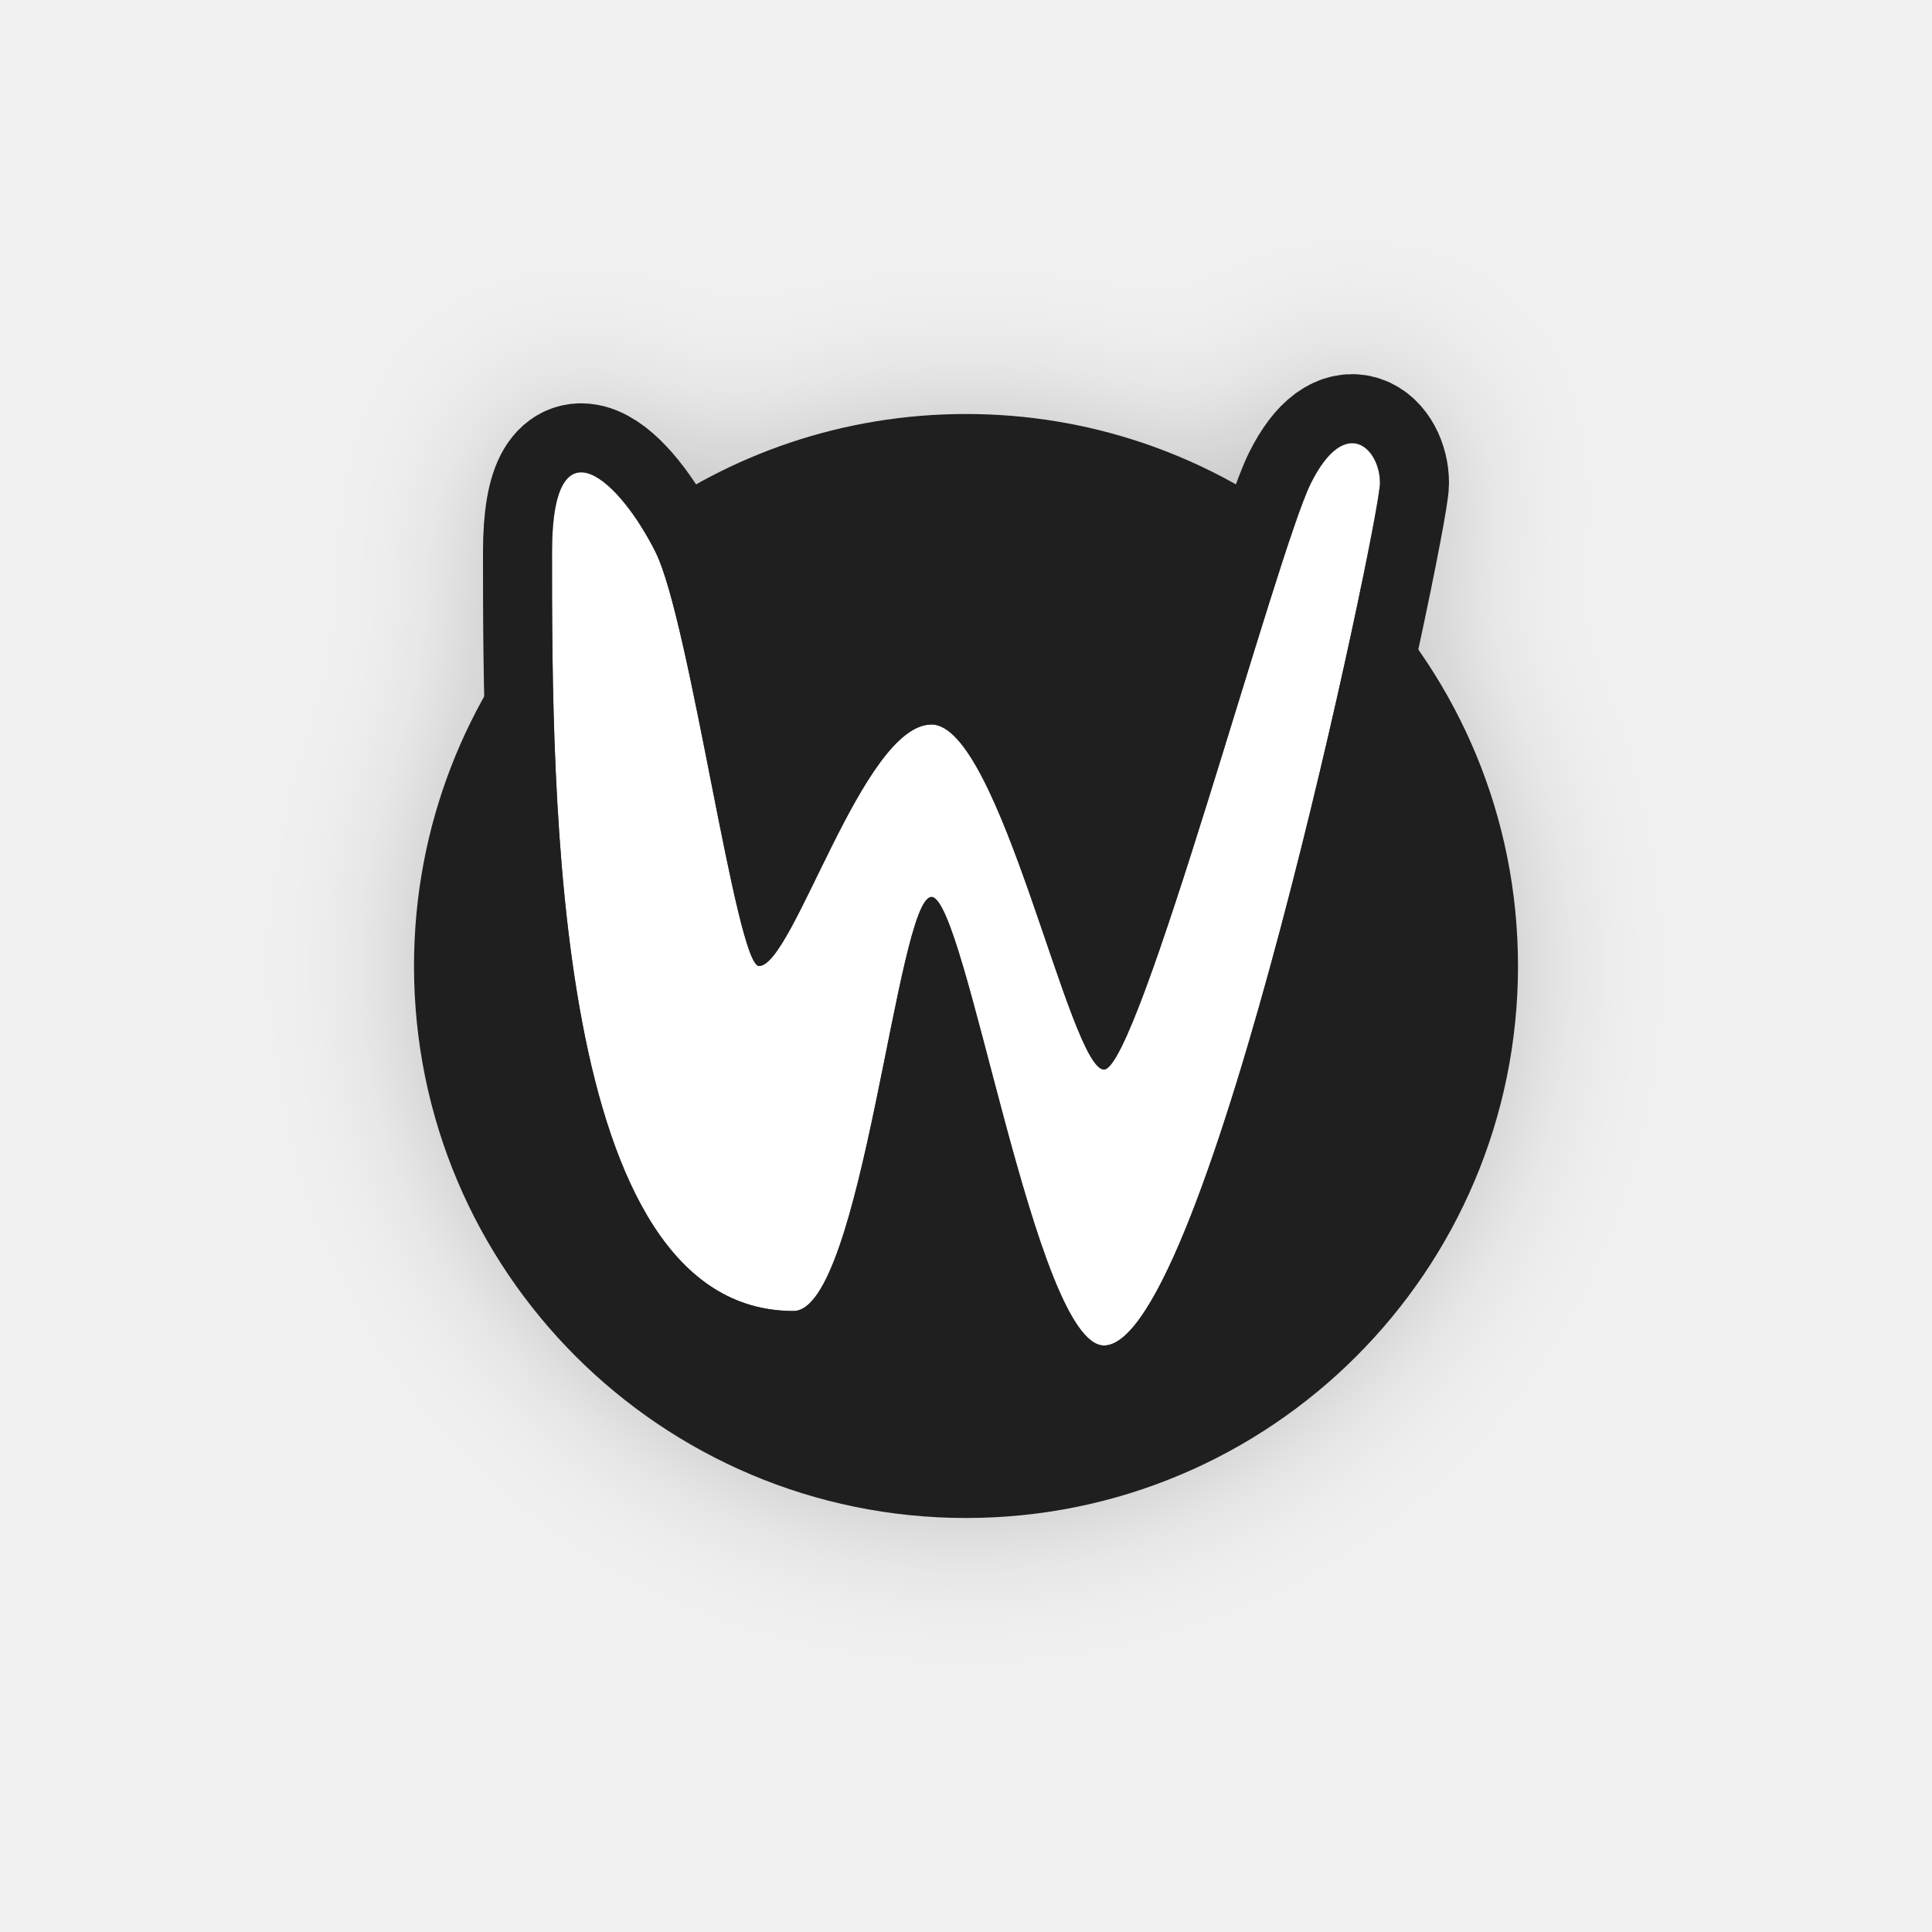
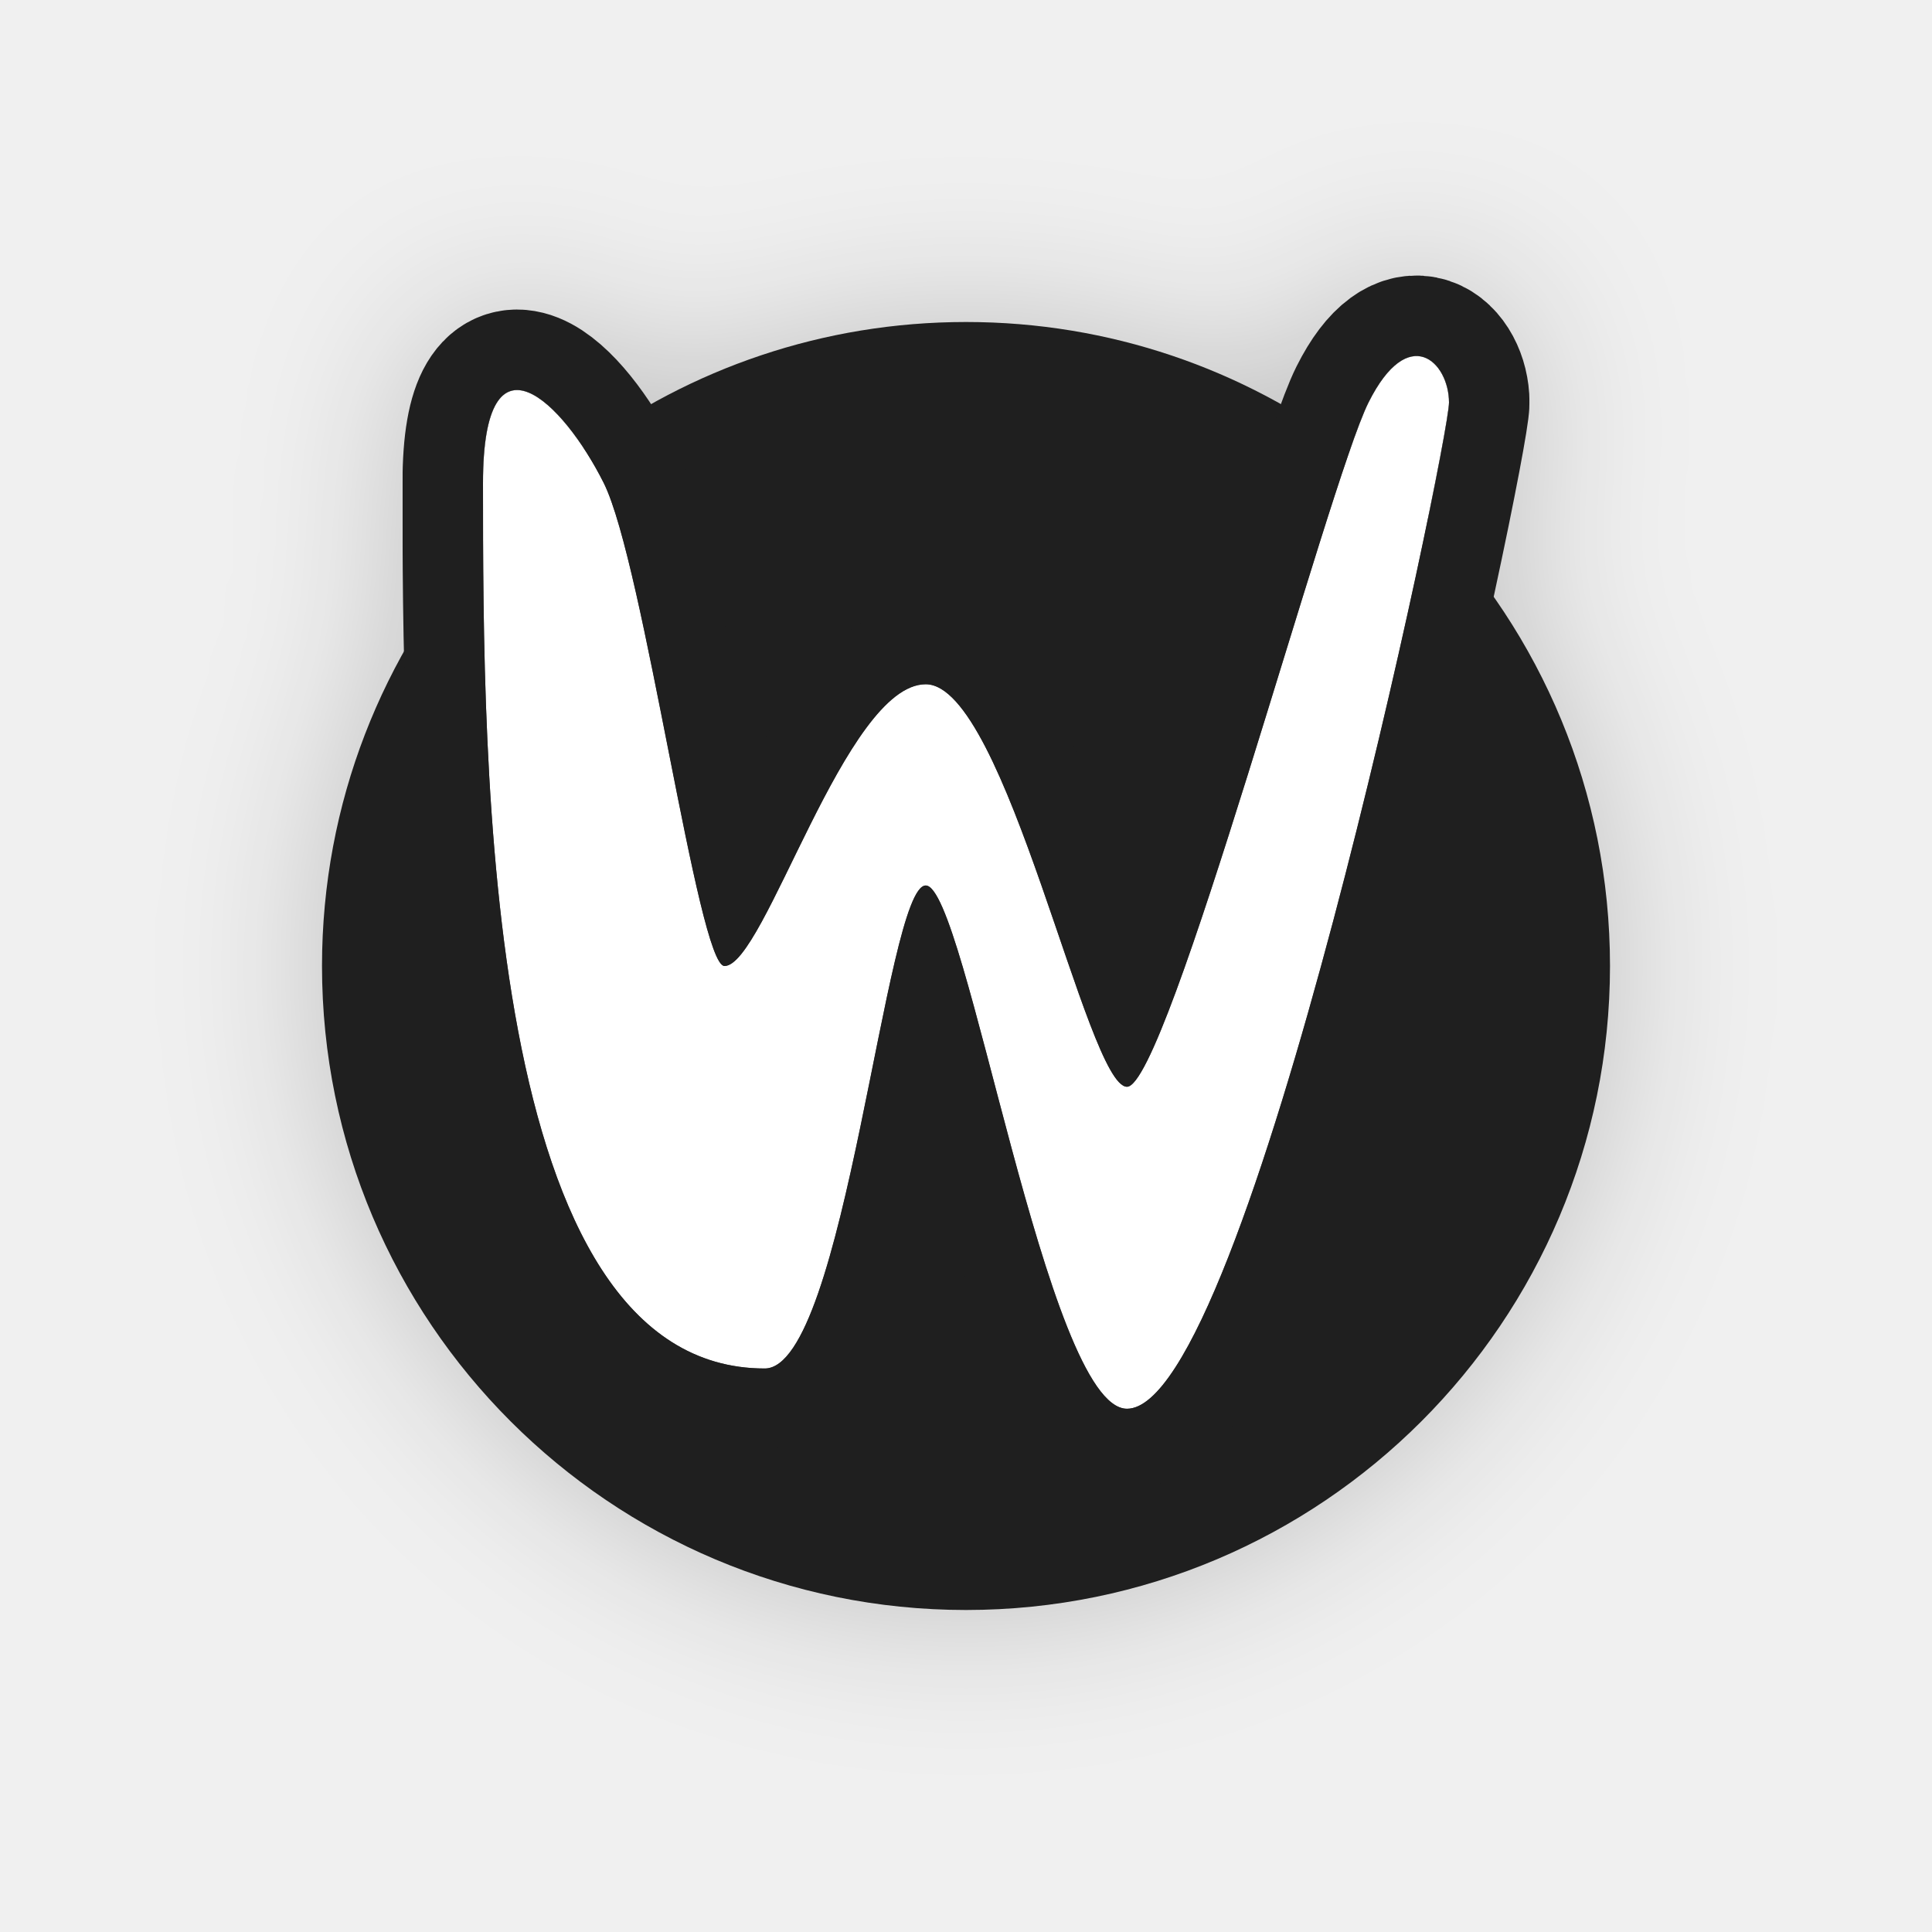
- <svg xmlns="http://www.w3.org/2000/svg" width="28" height="28" viewBox="0 0 28 28" fill="none">
+ <svg xmlns="http://www.w3.org/2000/svg" width="24" height="24" viewBox="0 0 24 24" fill="none">
  <g filter="url(#filter0_d_267_7028)">
-     <path d="M14 22C18.418 22 22 18.418 22 14C22 11.834 21.139 9.869 19.741 8.429C19.064 11.721 17.208 19.5 16 19.5C15.414 19.5 14.828 17.27 14.343 15.422C14 14.115 13.707 13 13.5 13C13.293 13 13.086 14.029 12.843 15.236C12.5 16.941 12.086 19 11.5 19C8.221 19 8.014 12.417 8.001 8.707C6.756 10.118 6 11.971 6 14C6 18.418 9.582 22 14 22Z" fill="#1F1F1F" />
-     <path d="M9.5 8C9.426 7.851 9.34 7.702 9.248 7.563C8.793 7.9 8.375 8.284 8.001 8.707C8.014 12.417 8.221 19 11.5 19C12.086 19 12.5 16.941 12.843 15.236C13.086 14.029 13.293 13 13.5 13C13.707 13 14 14.115 14.343 15.422C14.828 17.27 15.414 19.5 16 19.5C17.208 19.5 19.064 11.721 19.741 8.429C19.442 8.121 19.118 7.836 18.773 7.579C18.558 8.197 18.259 9.167 17.935 10.218C17.189 12.641 16.309 15.5 16 15.5C15.793 15.5 15.5 14.642 15.157 13.637C14.672 12.216 14.086 10.5 13.5 10.5C12.914 10.5 12.328 11.701 11.843 12.696C11.5 13.399 11.207 14 11 14C10.831 14 10.574 12.695 10.296 11.285C10.03 9.935 9.745 8.489 9.5 8Z" fill="#1F1F1F" />
-     <path d="M9.248 7.563C9.34 7.702 9.426 7.851 9.5 8C9.745 8.489 10.03 9.935 10.296 11.285C10.574 12.695 10.831 14 11 14C11.207 14 11.5 13.399 11.843 12.696C12.328 11.701 12.914 10.5 13.5 10.5C14.086 10.5 14.672 12.216 15.157 13.637C15.5 14.642 15.793 15.5 16 15.5C16.309 15.5 17.189 12.641 17.935 10.218C18.259 9.167 18.558 8.197 18.773 7.579C17.441 6.587 15.789 6 14 6C12.221 6 10.577 6.581 9.248 7.563Z" fill="#1F1F1F" />
-     <path d="M9.248 7.563C8.724 6.769 8 6.298 8 8C8 8.221 8 8.458 8.001 8.707C8.375 8.284 8.793 7.9 9.248 7.563Z" fill="#1F1F1F" />
-     <path d="M20 7C20 6.5 19.5 6 19 7C18.943 7.115 18.866 7.315 18.773 7.579C19.118 7.836 19.442 8.121 19.741 8.429C19.905 7.632 20 7.097 20 7Z" fill="#1F1F1F" />
-     <mask id="path-2-outside-1_267_7028" maskUnits="userSpaceOnUse" x="7" y="4.423" width="14" height="17" fill="black">
-       <rect fill="white" x="7" y="4.423" width="14" height="17" />
-       <path d="M13.5 10.5C12.5 10.5 11.5 14 11 14C10.67 14 10 9 9.5 8C9 7 8 6 8 8C8 11.501 8 19 11.5 19C12.5 19 13 13 13.5 13C14 13 15 19.5 16 19.5C17.5 19.5 20 7.5 20 7C20 6.5 19.5 6 19 7C18.5 8 16.5 15.5 16 15.5C15.5 15.5 14.5 10.5 13.5 10.5Z" />
+     <path d="M12 20C16.418 20 20 16.418 20 12C20 9.834 19.139 7.869 17.741 6.429C17.064 9.721 15.208 17.5 14 17.5C13.414 17.5 12.828 15.27 12.343 13.422C12 12.115 11.707 11 11.5 11C11.293 11 11.086 12.029 10.843 13.236C10.5 14.941 10.086 17 9.5 17C6.221 17 6.014 10.417 6.001 6.707C4.756 8.118 4 9.971 4 12C4 16.418 7.582 20 12 20Z" fill="#1F1F1F" />
+     <path d="M7.5 6C7.426 5.851 7.34 5.702 7.248 5.563C6.793 5.9 6.375 6.284 6.001 6.707C6.014 10.417 6.221 17 9.5 17C10.086 17 10.5 14.941 10.843 13.236C11.086 12.029 11.293 11 11.5 11C11.707 11 12 12.115 12.343 13.422C12.828 15.27 13.414 17.5 14 17.5C15.208 17.5 17.064 9.721 17.741 6.429C17.442 6.121 17.118 5.836 16.773 5.579C16.558 6.197 16.259 7.167 15.935 8.218C15.189 10.641 14.309 13.5 14 13.5C13.793 13.5 13.5 12.642 13.157 11.637C12.672 10.216 12.086 8.5 11.5 8.5C10.914 8.5 10.328 9.701 9.843 10.696C9.5 11.399 9.207 12 9 12C8.831 12 8.574 10.695 8.296 9.285C8.03 7.935 7.745 6.489 7.5 6Z" fill="#1F1F1F" />
+     <path d="M7.248 5.563C7.34 5.702 7.426 5.851 7.5 6C7.745 6.489 8.03 7.935 8.296 9.285C8.574 10.695 8.831 12 9 12C9.207 12 9.5 11.399 9.843 10.696C10.328 9.701 10.914 8.5 11.5 8.5C12.086 8.5 12.672 10.216 13.157 11.637C13.5 12.642 13.793 13.5 14 13.5C14.309 13.5 15.189 10.641 15.935 8.218C16.259 7.167 16.558 6.197 16.773 5.579C15.441 4.587 13.789 4 12 4C10.221 4 8.577 4.581 7.248 5.563Z" fill="#1F1F1F" />
+     <path d="M7.248 5.563C6.724 4.769 6 4.298 6 6C6 6.221 6 6.458 6.001 6.707C6.375 6.284 6.793 5.9 7.248 5.563Z" fill="#1F1F1F" />
+     <path d="M18 5C18 4.5 17.5 4 17 5C16.943 5.115 16.866 5.315 16.773 5.579C17.118 5.836 17.442 6.121 17.741 6.429C17.905 5.632 18 5.097 18 5Z" fill="#1F1F1F" />
+     <mask id="path-2-outside-1_267_7028" maskUnits="userSpaceOnUse" x="5" y="2.423" width="14" height="17" fill="black">
+       <rect fill="white" x="5" y="2.423" width="14" height="17" />
+       <path d="M11.5 8.5C10.5 8.5 9.5 12 9 12C8.67 12 8 7 7.5 6C7 5 6 4 6 6C6 9.5 6 17 9.5 17C10.5 17 11 11 11.5 11C12 11 13 17.5 14 17.5C15.5 17.5 18 5.5 18 5C18 4.5 17.5 4 17 5C16.5 6 14.5 13.5 14 13.5C13.5 13.5 12.5 8.5 11.5 8.5Z" />
    </mask>
-     <path d="M13.5 10.5C12.5 10.5 11.5 14 11 14C10.67 14 10 9 9.5 8C9 7 8 6 8 8C8 11.501 8 19 11.5 19C12.5 19 13 13 13.5 13C14 13 15 19.5 16 19.5C17.5 19.5 20 7.5 20 7C20 6.5 19.5 6 19 7C18.5 8 16.5 15.5 16 15.5C15.5 15.5 14.5 10.5 13.5 10.5Z" fill="white" />
-     <path d="M13.5 10.5C12.5 10.5 11.5 14 11 14C10.67 14 10 9 9.5 8C9 7 8 6 8 8C8 11.501 8 19 11.5 19C12.5 19 13 13 13.5 13C14 13 15 19.5 16 19.5C17.5 19.5 20 7.5 20 7C20 6.5 19.5 6 19 7C18.5 8 16.5 15.5 16 15.5C15.5 15.5 14.5 10.5 13.5 10.5Z" stroke="#1F1F1F" stroke-width="2" mask="url(#path-2-outside-1_267_7028)" />
+     <path d="M11.5 8.5C10.5 8.5 9.5 12 9 12C8.67 12 8 7 7.5 6C7 5 6 4 6 6C6 9.5 6 17 9.5 17C10.5 17 11 11 11.5 11C12 11 13 17.5 14 17.5C15.5 17.5 18 5.5 18 5C18 4.5 17.5 4 17 5C16.5 6 14.5 13.5 14 13.5C13.5 13.5 12.5 8.5 11.5 8.5Z" fill="white" />
+     <path d="M11.5 8.5C10.5 8.5 9.5 12 9 12C8.67 12 8 7 7.5 6C7 5 6 4 6 6C6 9.5 6 17 9.5 17C10.5 17 11 11 11.5 11C12 11 13 17.5 14 17.5C15.5 17.5 18 5.5 18 5C18 4.5 17.5 4 17 5C16.5 6 14.5 13.5 14 13.5C13.5 13.5 12.5 8.5 11.5 8.5Z" stroke="#1F1F1F" stroke-width="2" mask="url(#path-2-outside-1_267_7028)" />
  </g>
  <defs>
-     <filter id="filter0_d_267_7028" x="0" y="0" width="28" height="28" filterUnits="userSpaceOnUse" color-interpolation-filters="sRGB">
+     <filter id="filter0_d_267_7028" x="-2" y="-2" width="28" height="28" filterUnits="userSpaceOnUse" color-interpolation-filters="sRGB">
      <feFlood flood-opacity="0" result="BackgroundImageFix" />
      <feColorMatrix in="SourceAlpha" type="matrix" values="0 0 0 0 0 0 0 0 0 0 0 0 0 0 0 0 0 0 127 0" result="hardAlpha" />
      <feOffset />
      <feGaussianBlur stdDeviation="1" />
      <feColorMatrix type="matrix" values="0 0 0 0 0 0 0 0 0 0 0 0 0 0 0 0 0 0 0.2 0" />
      <feBlend mode="normal" in2="BackgroundImageFix" result="effect1_dropShadow_267_7028" />
      <feBlend mode="normal" in="SourceGraphic" in2="effect1_dropShadow_267_7028" result="shape" />
    </filter>
  </defs>
</svg>
